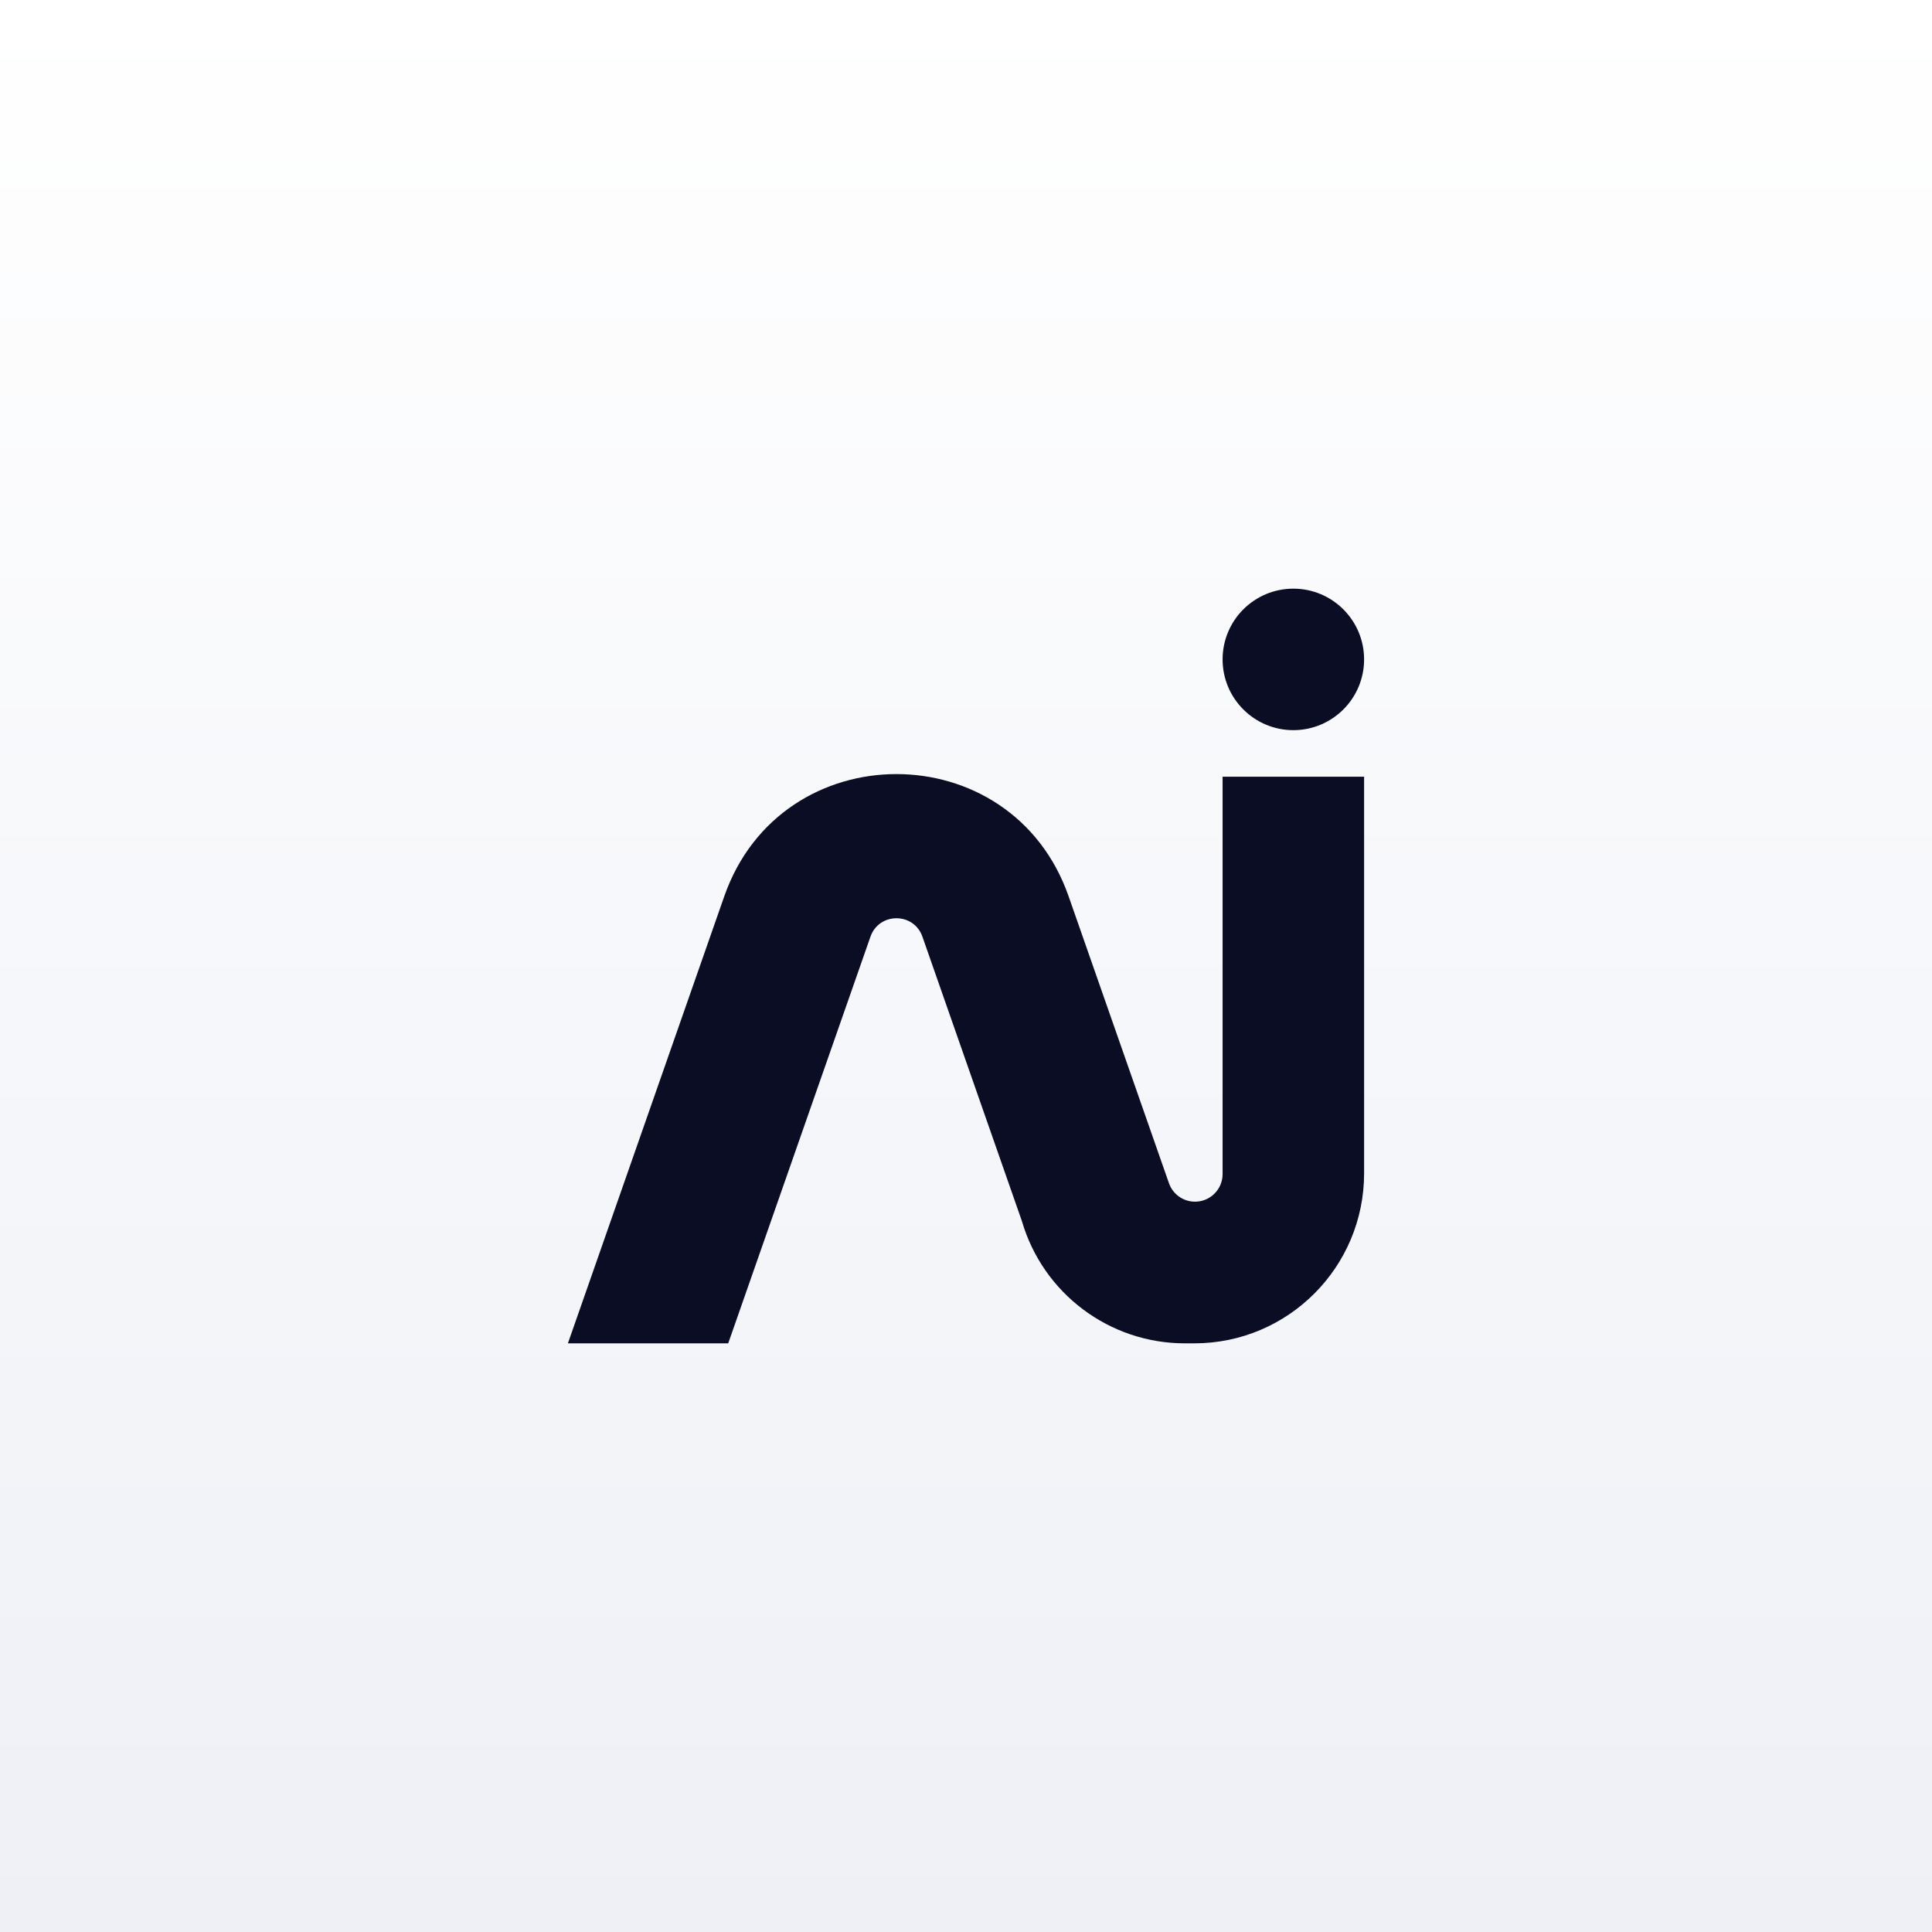
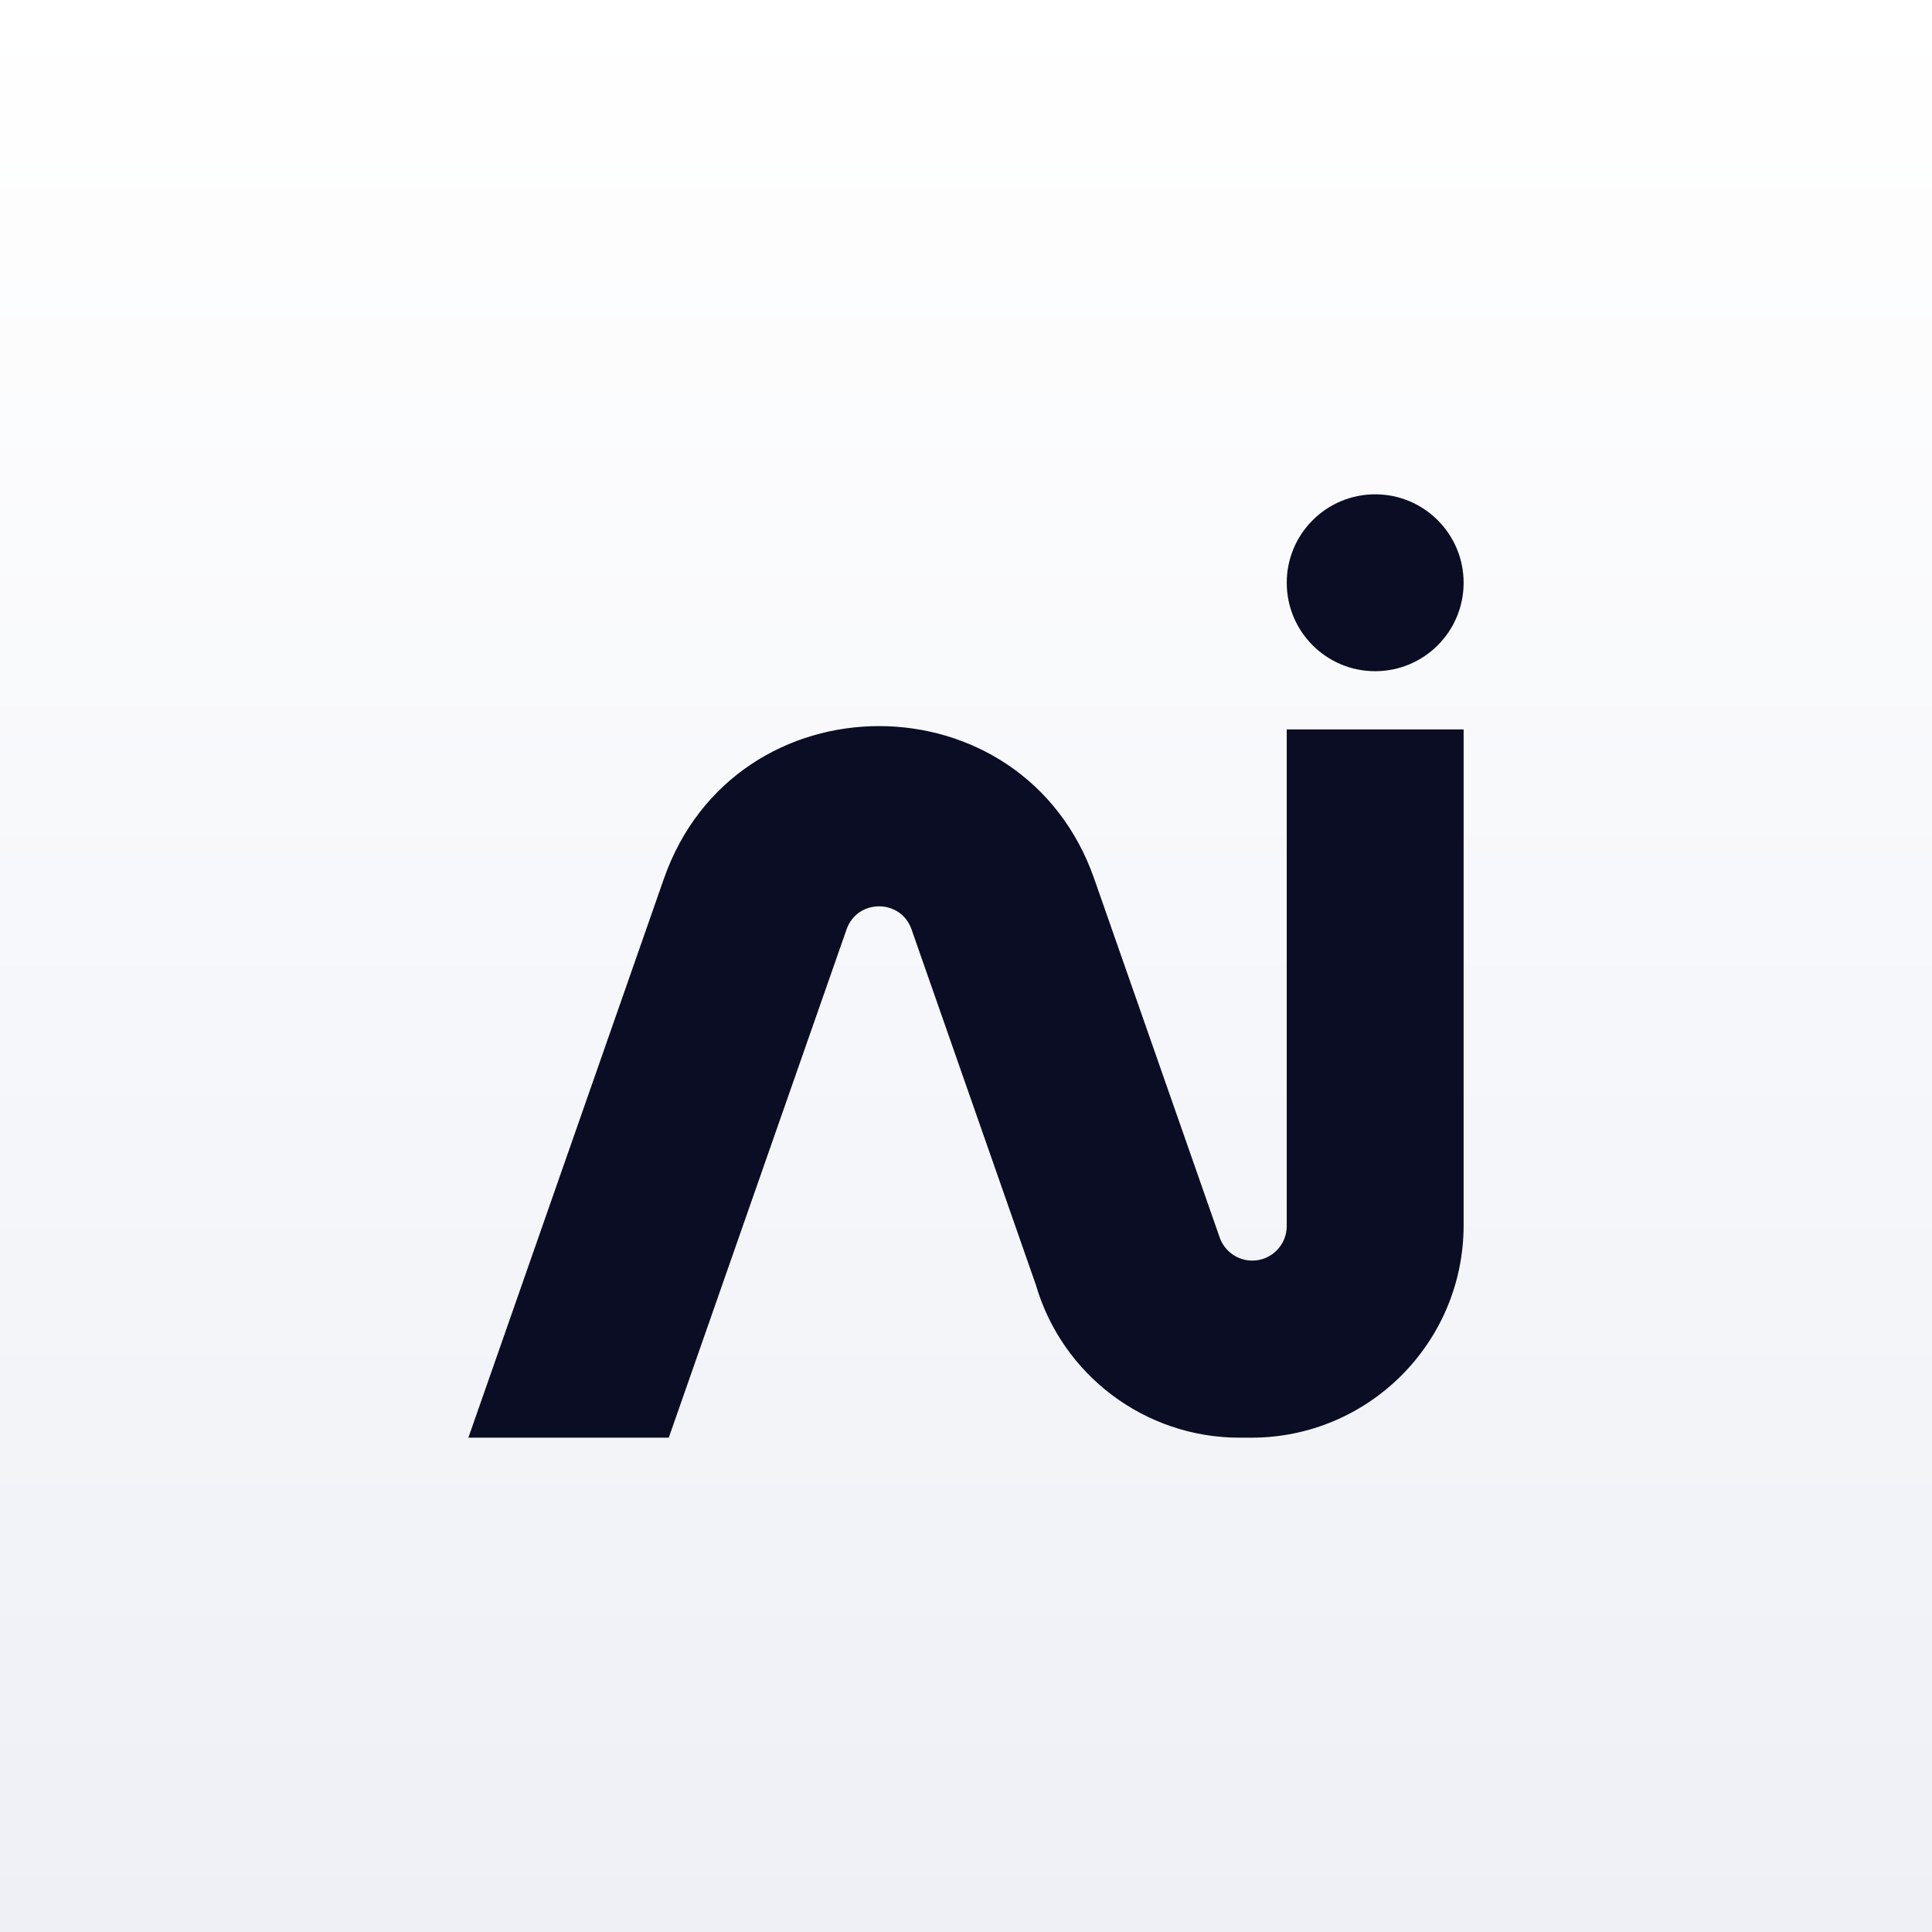
<svg xmlns="http://www.w3.org/2000/svg" width="1024" height="1024" viewBox="0 0 1024 1024">
  <defs>
    <linearGradient id="bg" x1="0" y1="0" x2="0" y2="1">
      <stop offset="0" stop-color="#fff" />
      <stop offset="1" stop-color="#eef0f6" />
    </linearGradient>
  </defs>
  <rect width="1024" height="1024" fill="url(#bg)" />
-   <g transform="translate(301 312) scale(2)" fill="#0a0d23">
+   <g transform="translate(248.25 262) scale(2.5)" fill="#0a0d23">
    <path d="M 120.301 167.566 C 125.898 186.785 143.5 200 163.5 200 L 166 200 C 190.852 200 211 179.832 211 154.949 L 211 49.84 L 173.5 49.84 L 173.5 155.141 C 173.5 159.184 170.227 162.457 166.188 162.457 C 163.078 162.457 160.312 160.492 159.285 157.559 L 132.688 81.516 C 117.59 38.348 56.543 38.348 41.445 81.516 L 0 200 L 42.484 200 L 80.18 92.234 C 82.461 85.719 91.676 85.719 93.953 92.234 Z" />
    <path d="M 192.25 37.5 C 202.605 37.5 211 29.105 211 18.75 C 211 8.395 202.605 0 192.25 0 C 181.895 0 173.5 8.395 173.5 18.75 C 173.5 29.105 181.895 37.5 192.25 37.5 Z" />
  </g>
</svg>
